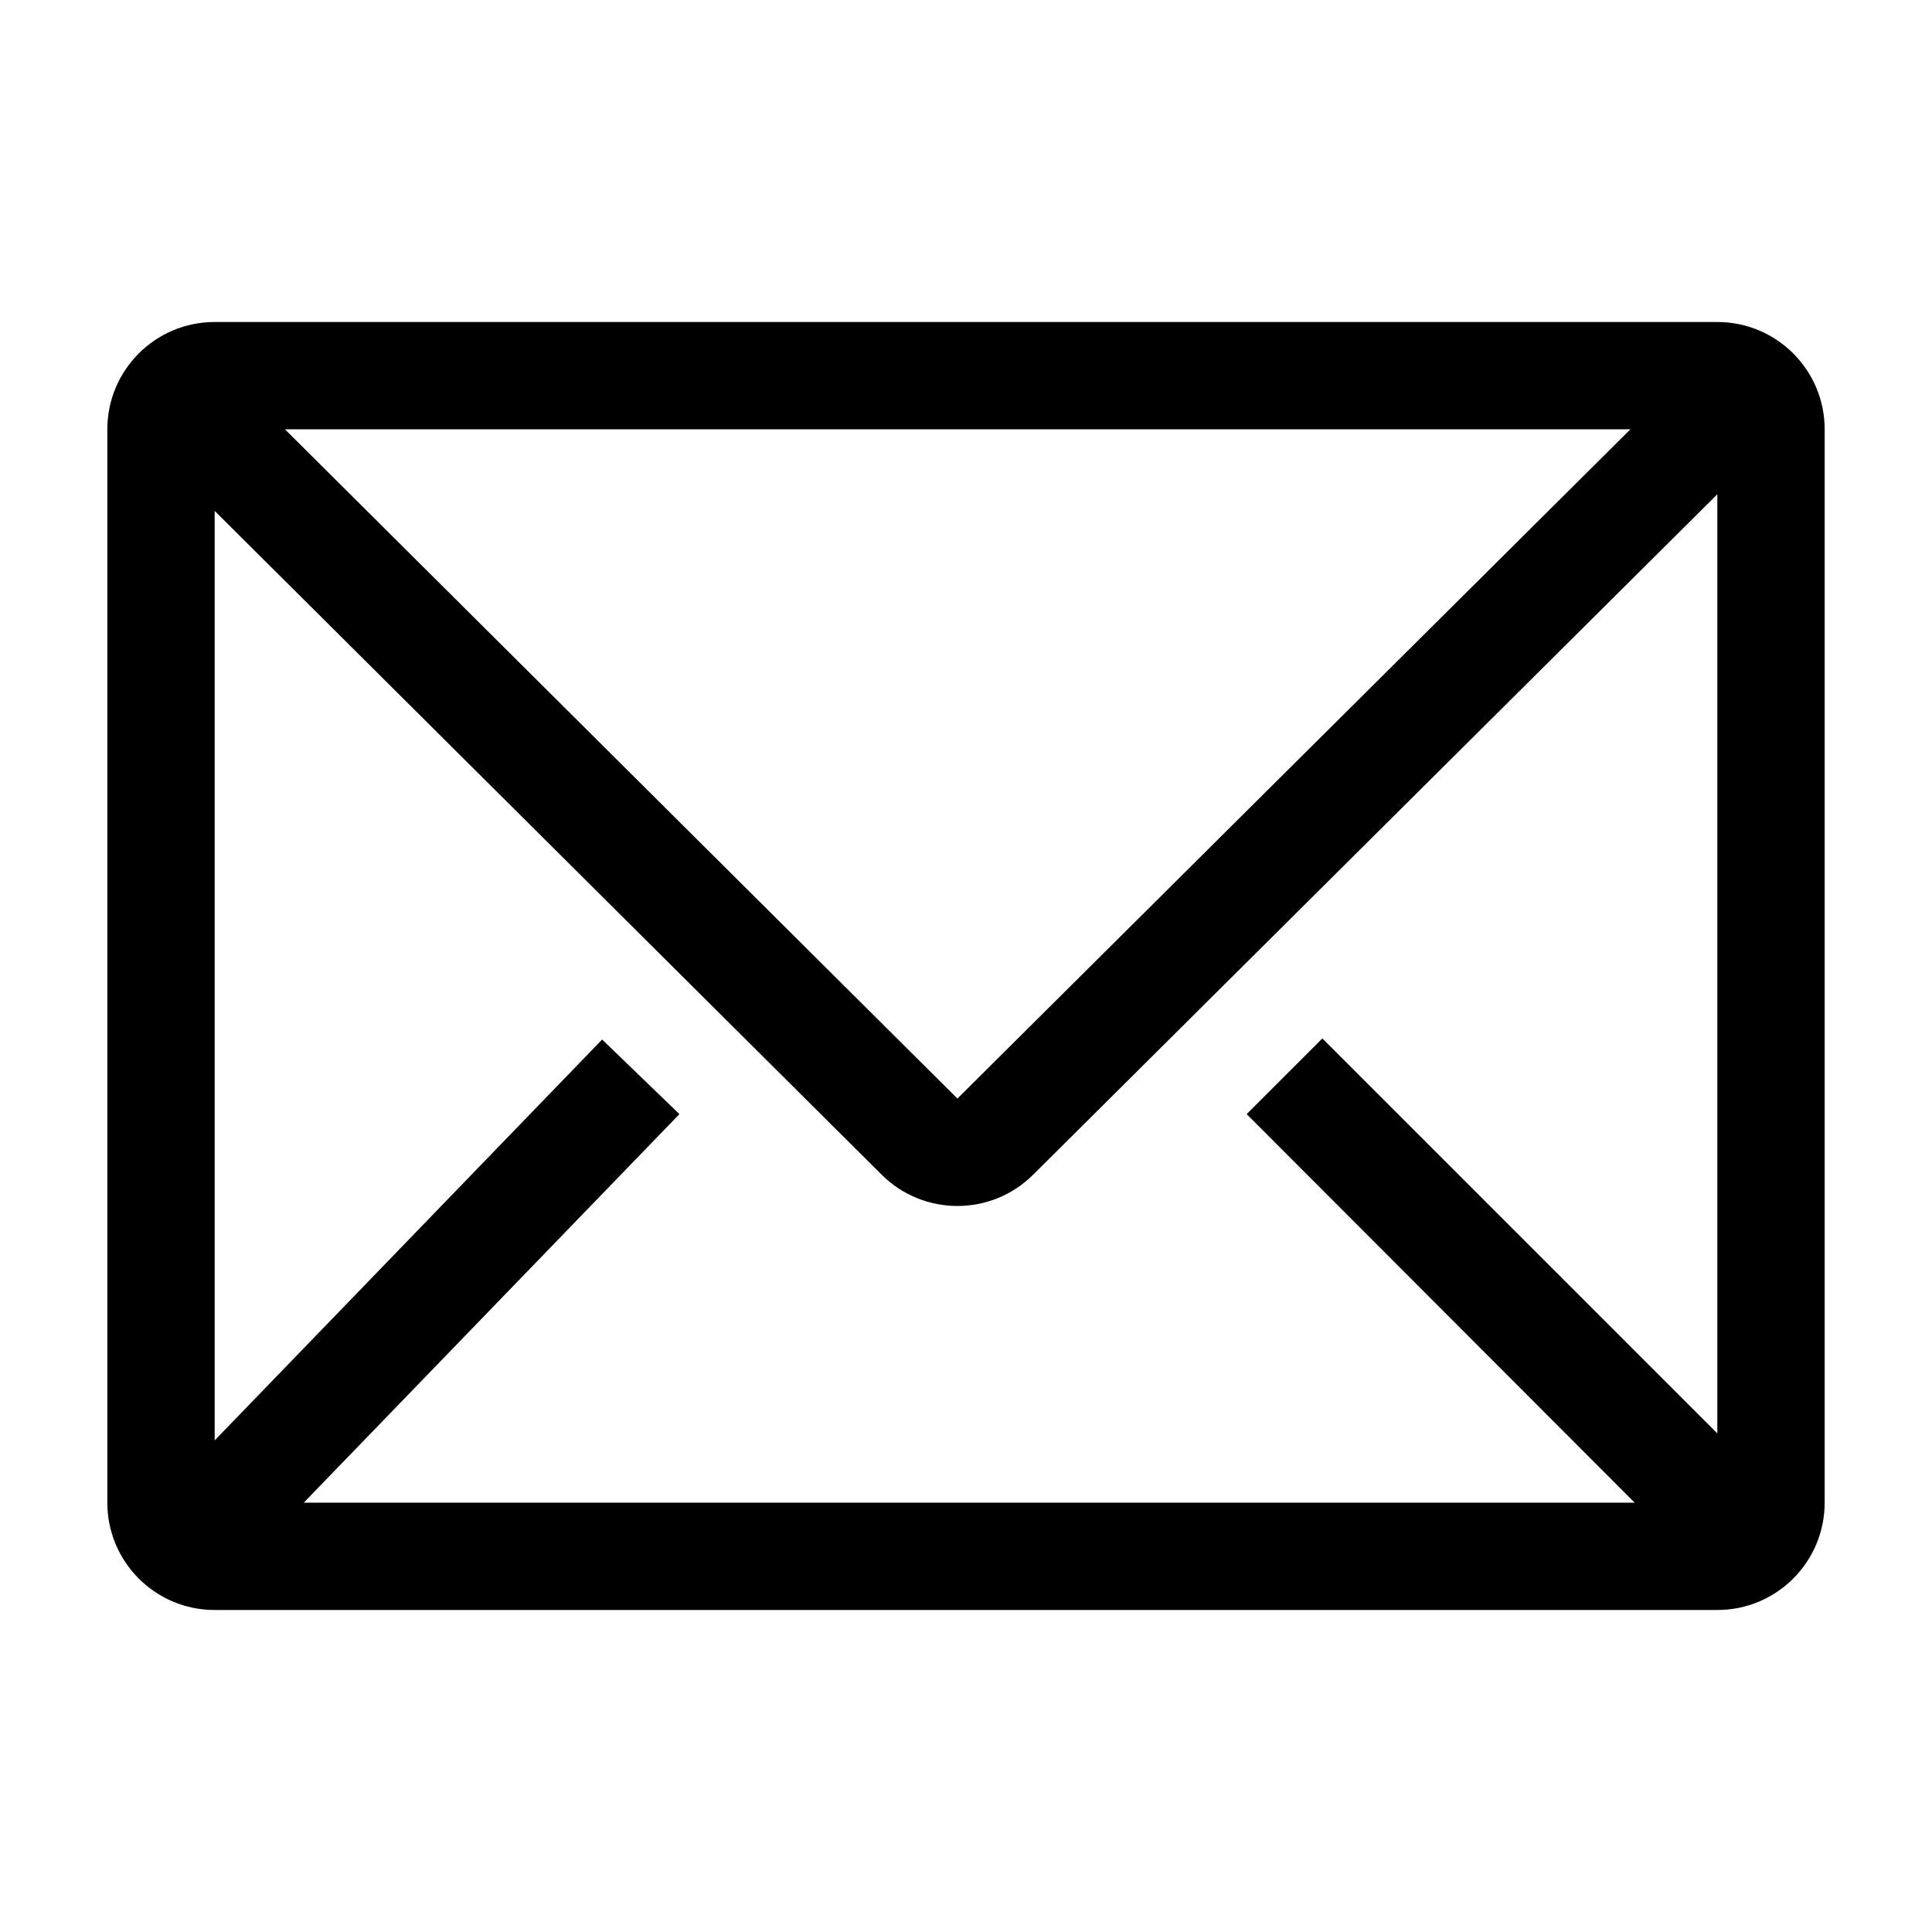
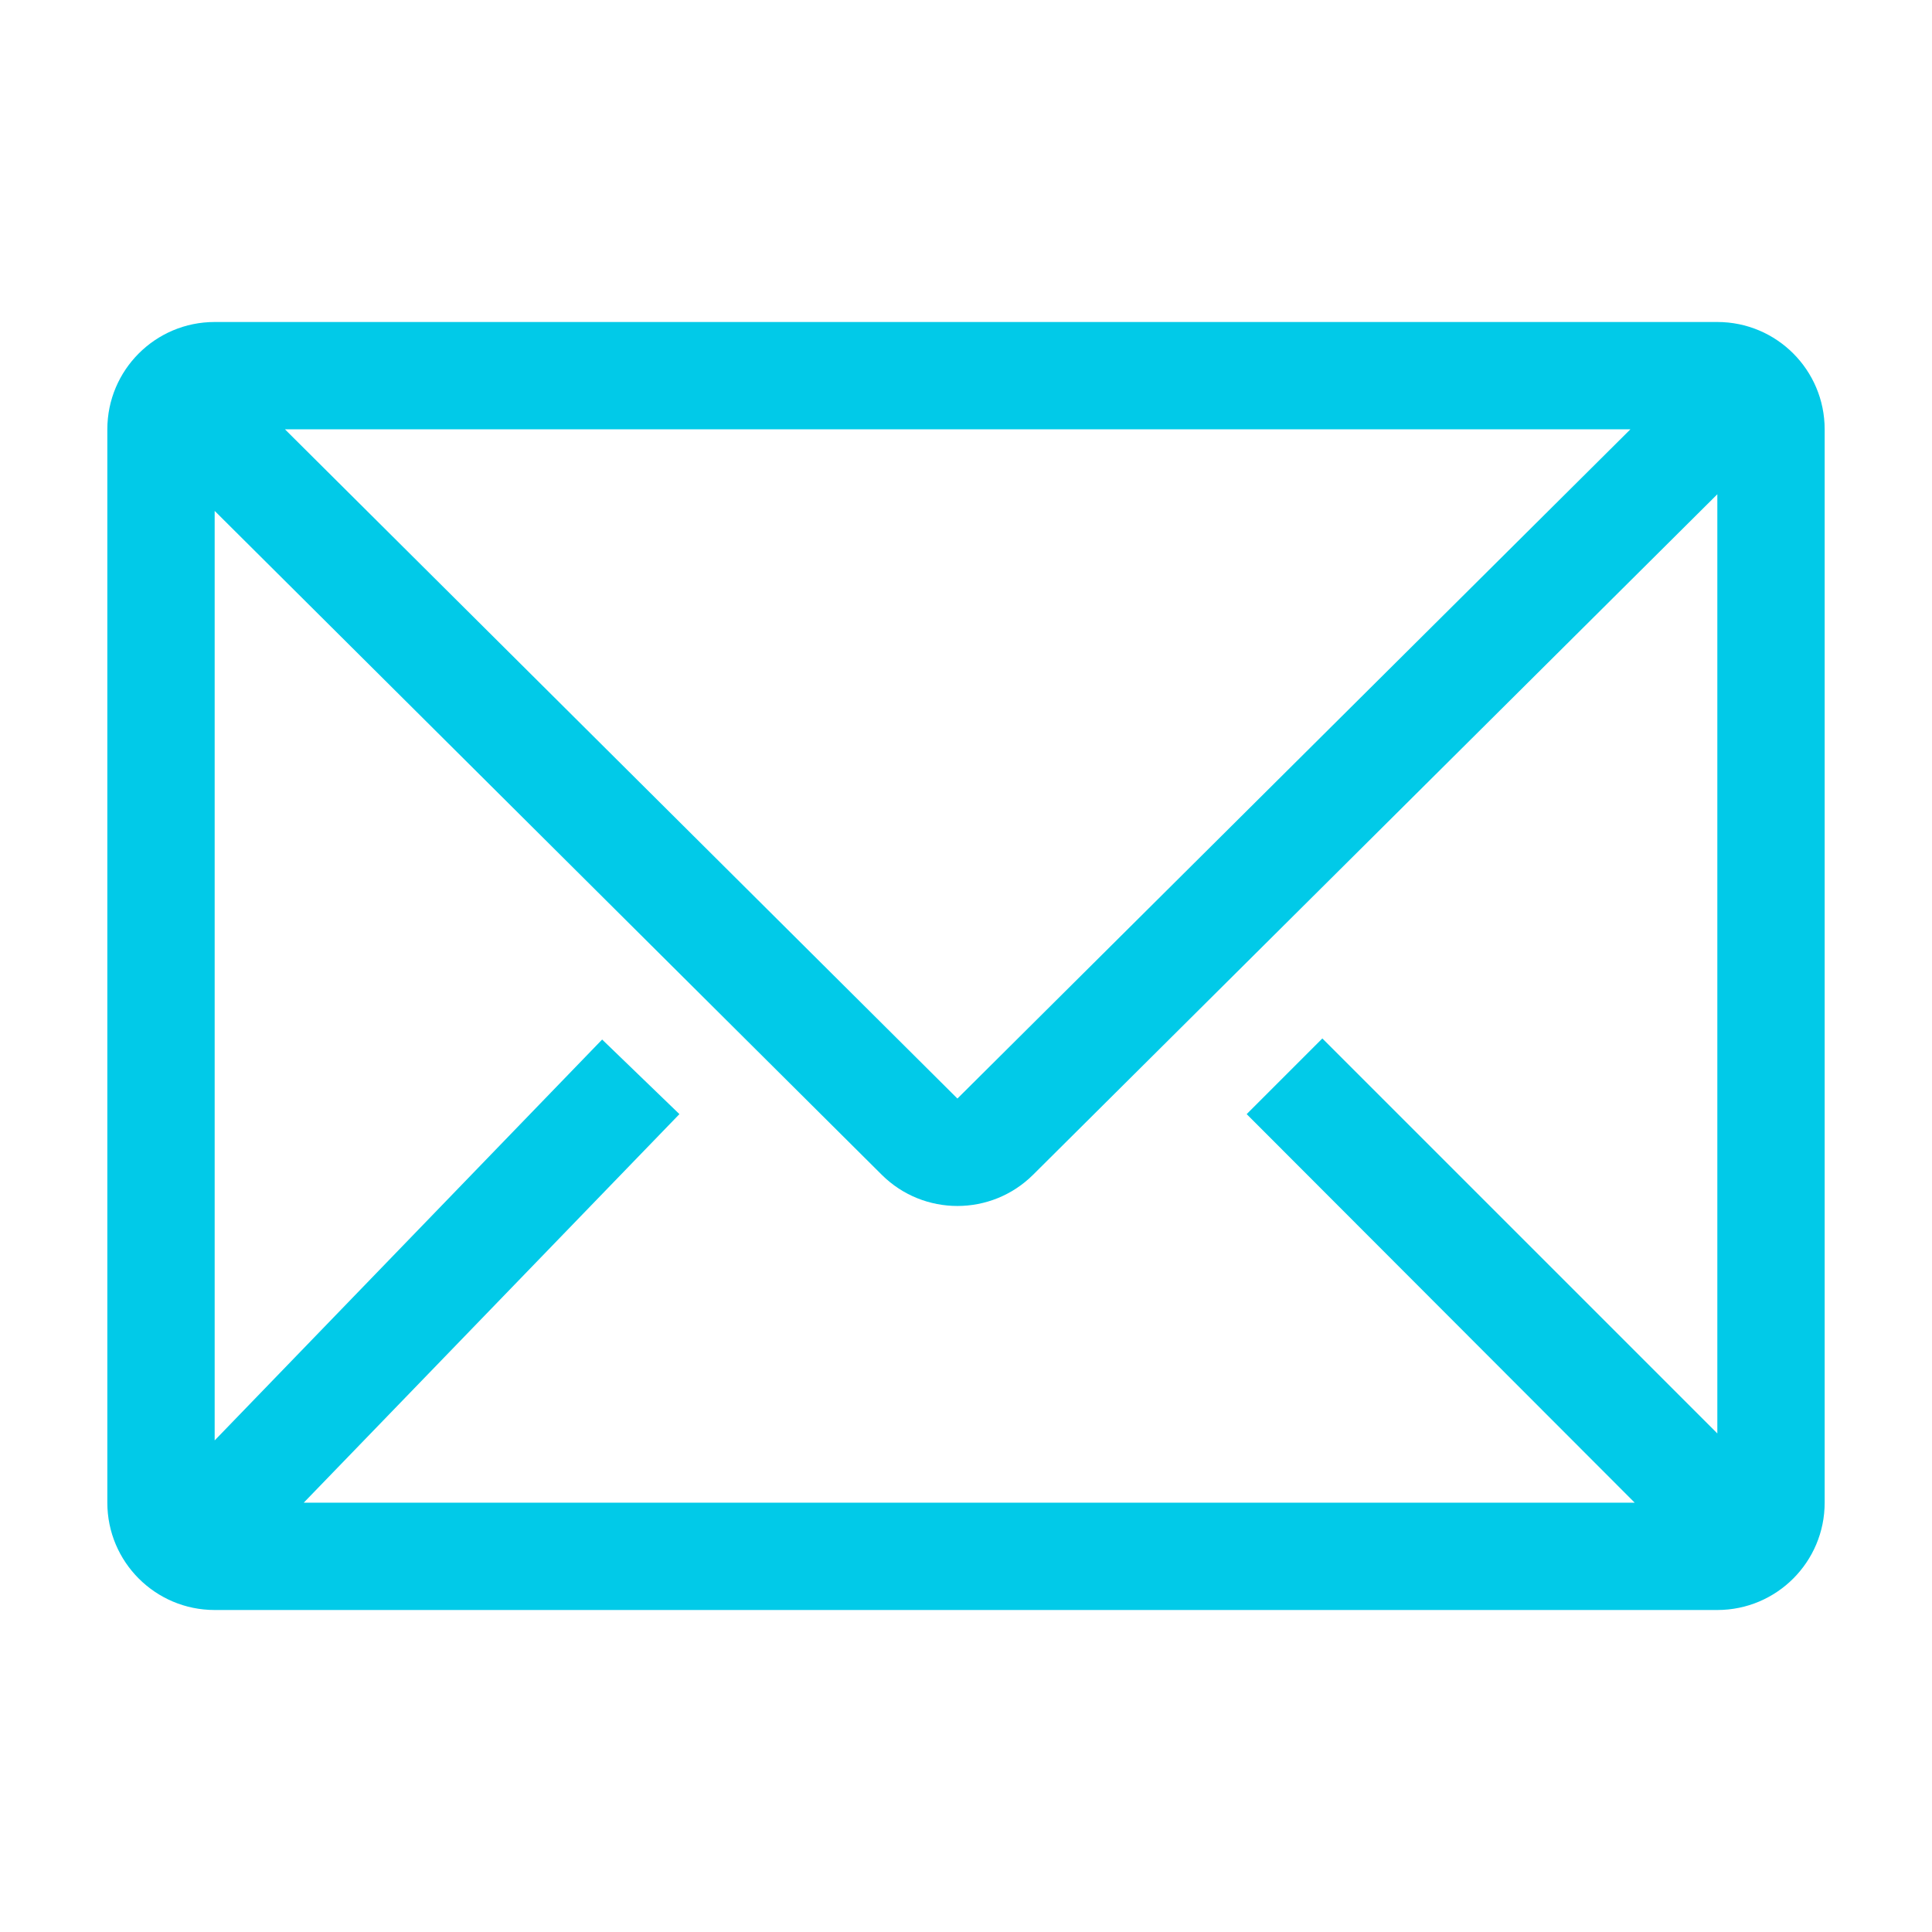
- <svg xmlns="http://www.w3.org/2000/svg" aria-hidden="true" role="img" width="1em" height="1em" preserveAspectRatio="xMidYMid meet" viewBox="0 0 36 36">
-   <path fill="currentColor" d="M32 6H4a2 2 0 0 0-2 2v20a2 2 0 0 0 2 2h28a2 2 0 0 0 2-2V8a2 2 0 0 0-2-2Zm-1.54 22H5.66l7-7.24l-1.44-1.39L4 26.84V9.52l12.43 12.37a2 2 0 0 0 2.82 0L32 9.21v17.5l-7.36-7.36l-1.41 1.41ZM5.31 8h25.07L17.84 20.47Z" class="clr-i-outline clr-i-outline-path-1" />
+ <svg xmlns="http://www.w3.org/2000/svg" aria-hidden="true" role="img" width="2.8em" height="2.8em" preserveAspectRatio="xMidYMid meet" viewBox="0 0 36 36">
+   <path fill="#01CAE8" d="M32 6H4a2 2 0 0 0-2 2v20a2 2 0 0 0 2 2h28a2 2 0 0 0 2-2V8a2 2 0 0 0-2-2Zm-1.54 22H5.66l7-7.24l-1.44-1.39L4 26.84V9.52l12.43 12.37a2 2 0 0 0 2.82 0L32 9.21v17.5l-7.36-7.36l-1.41 1.41ZM5.31 8h25.07L17.84 20.47Z" class="clr-i-outline clr-i-outline-path-1" />
  <path fill="none" d="M0 0h36v36H0z" />
</svg>
